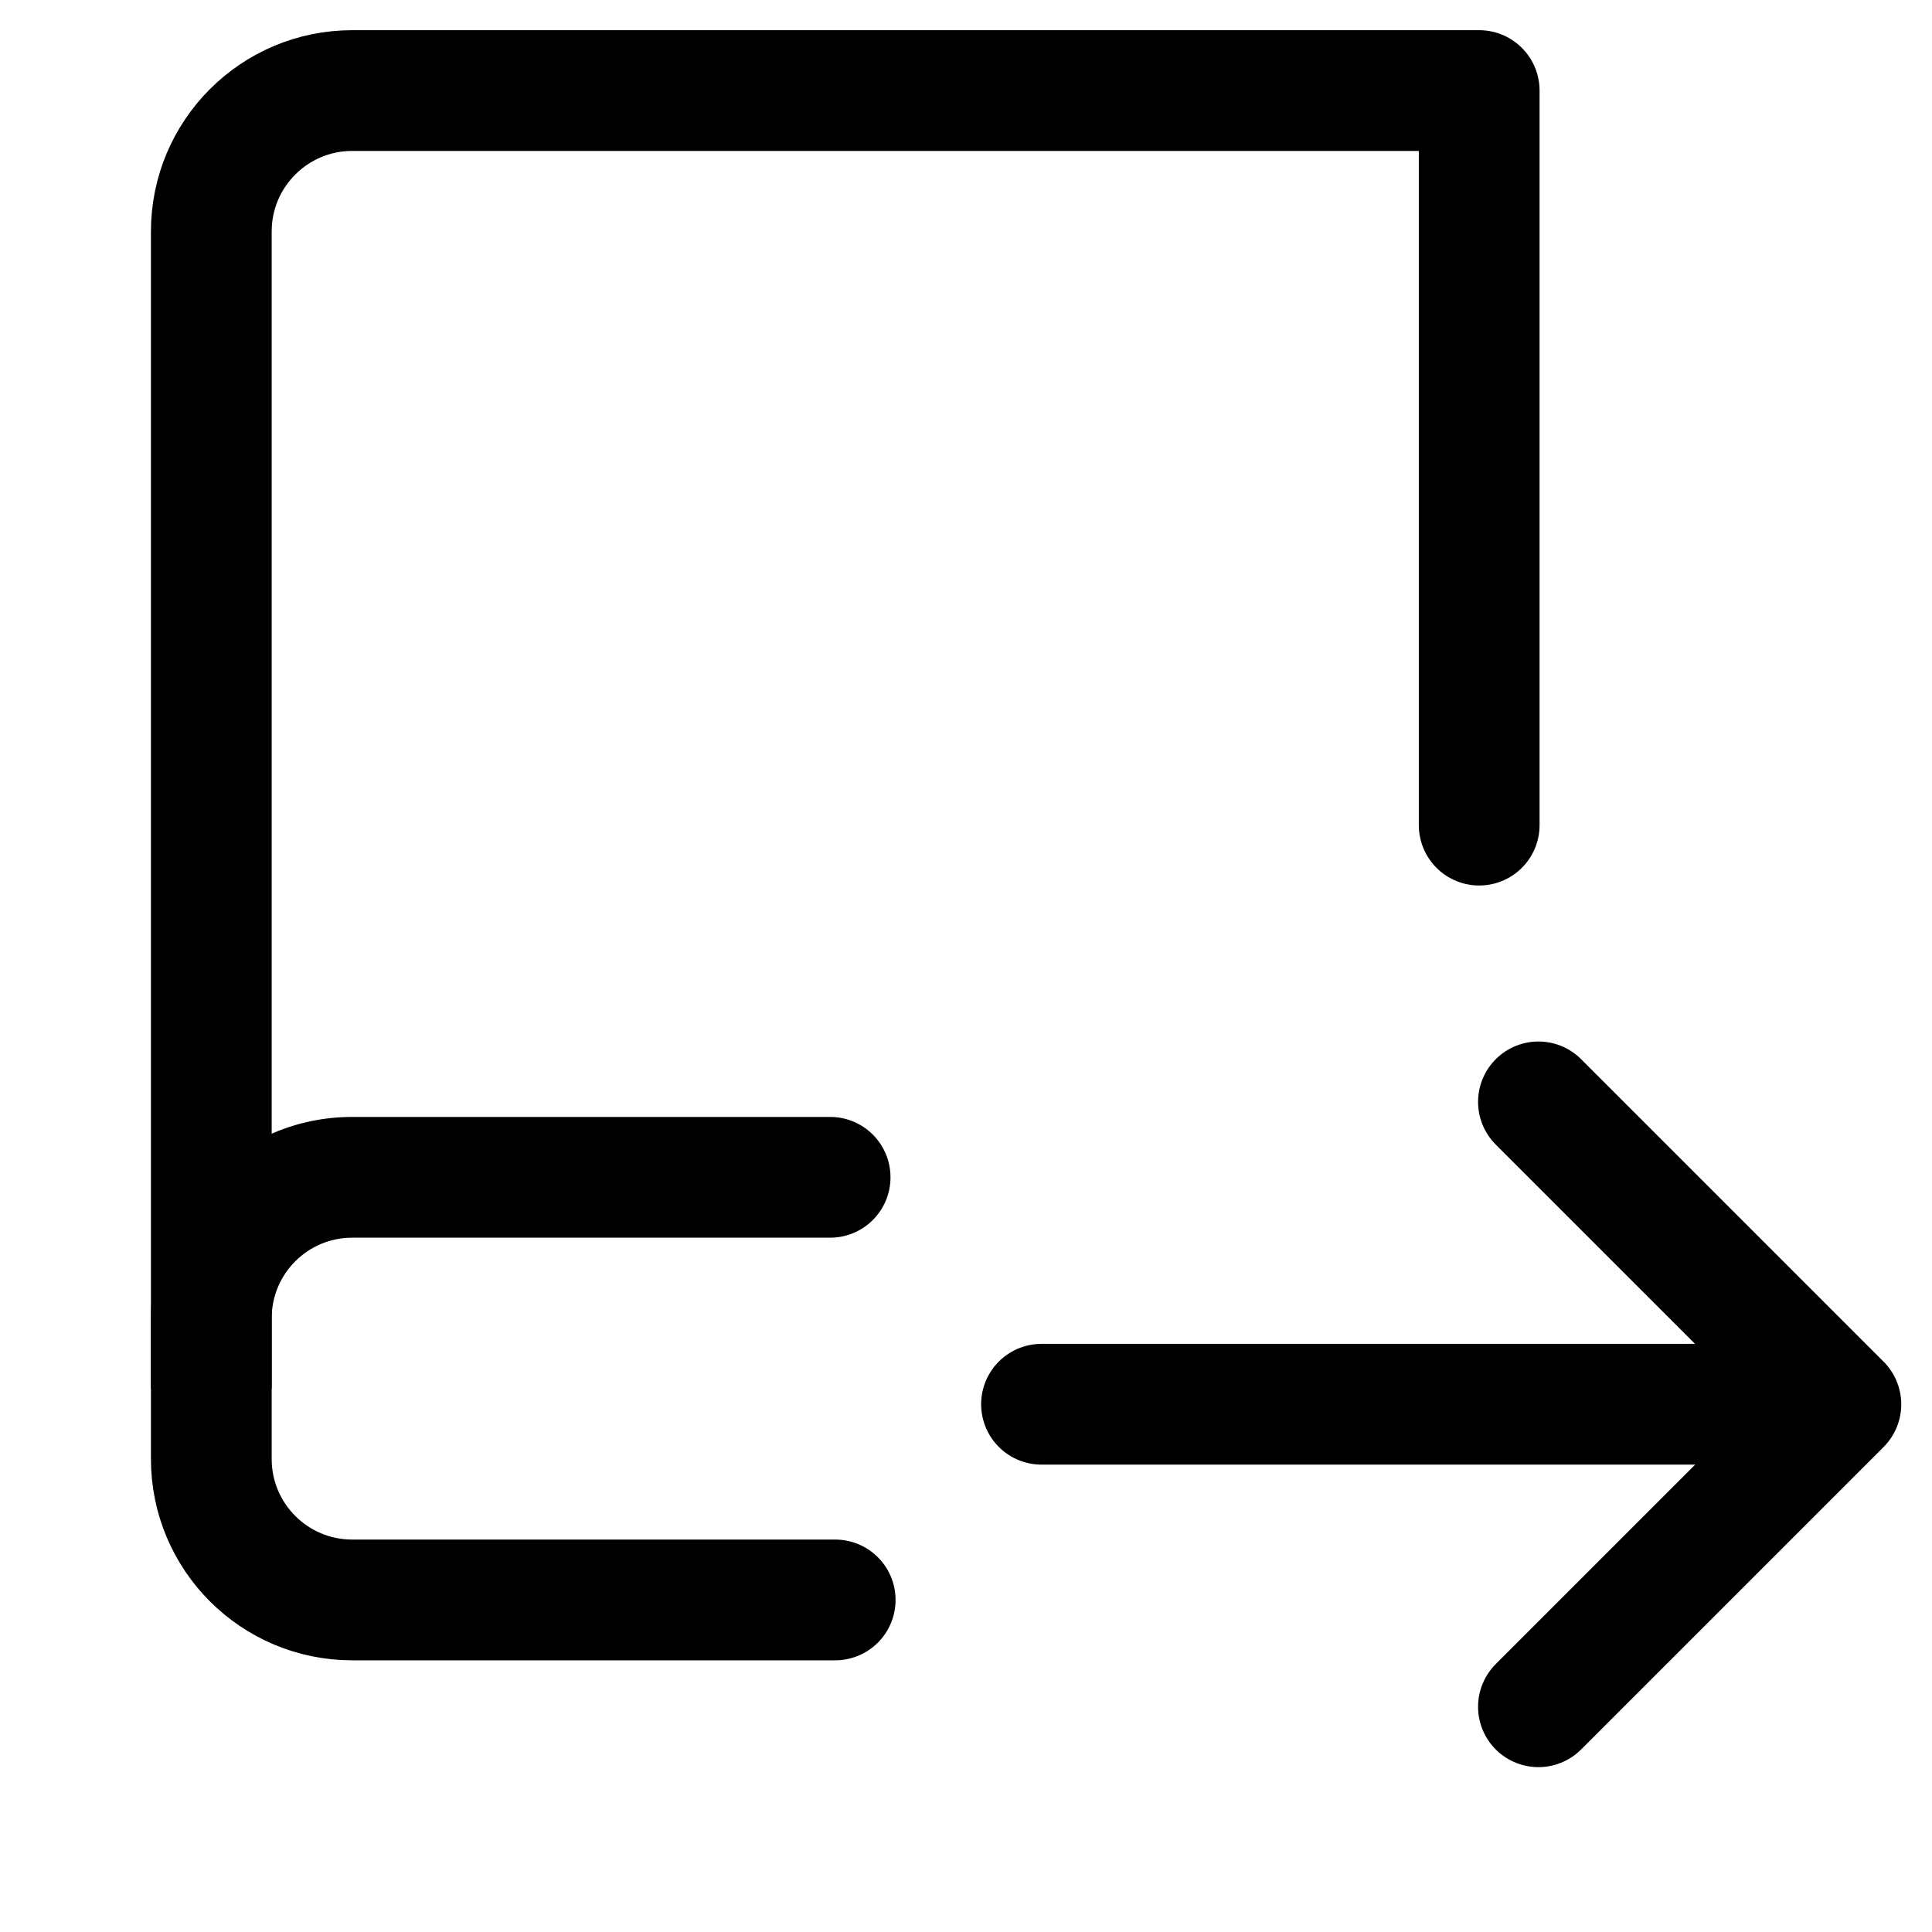
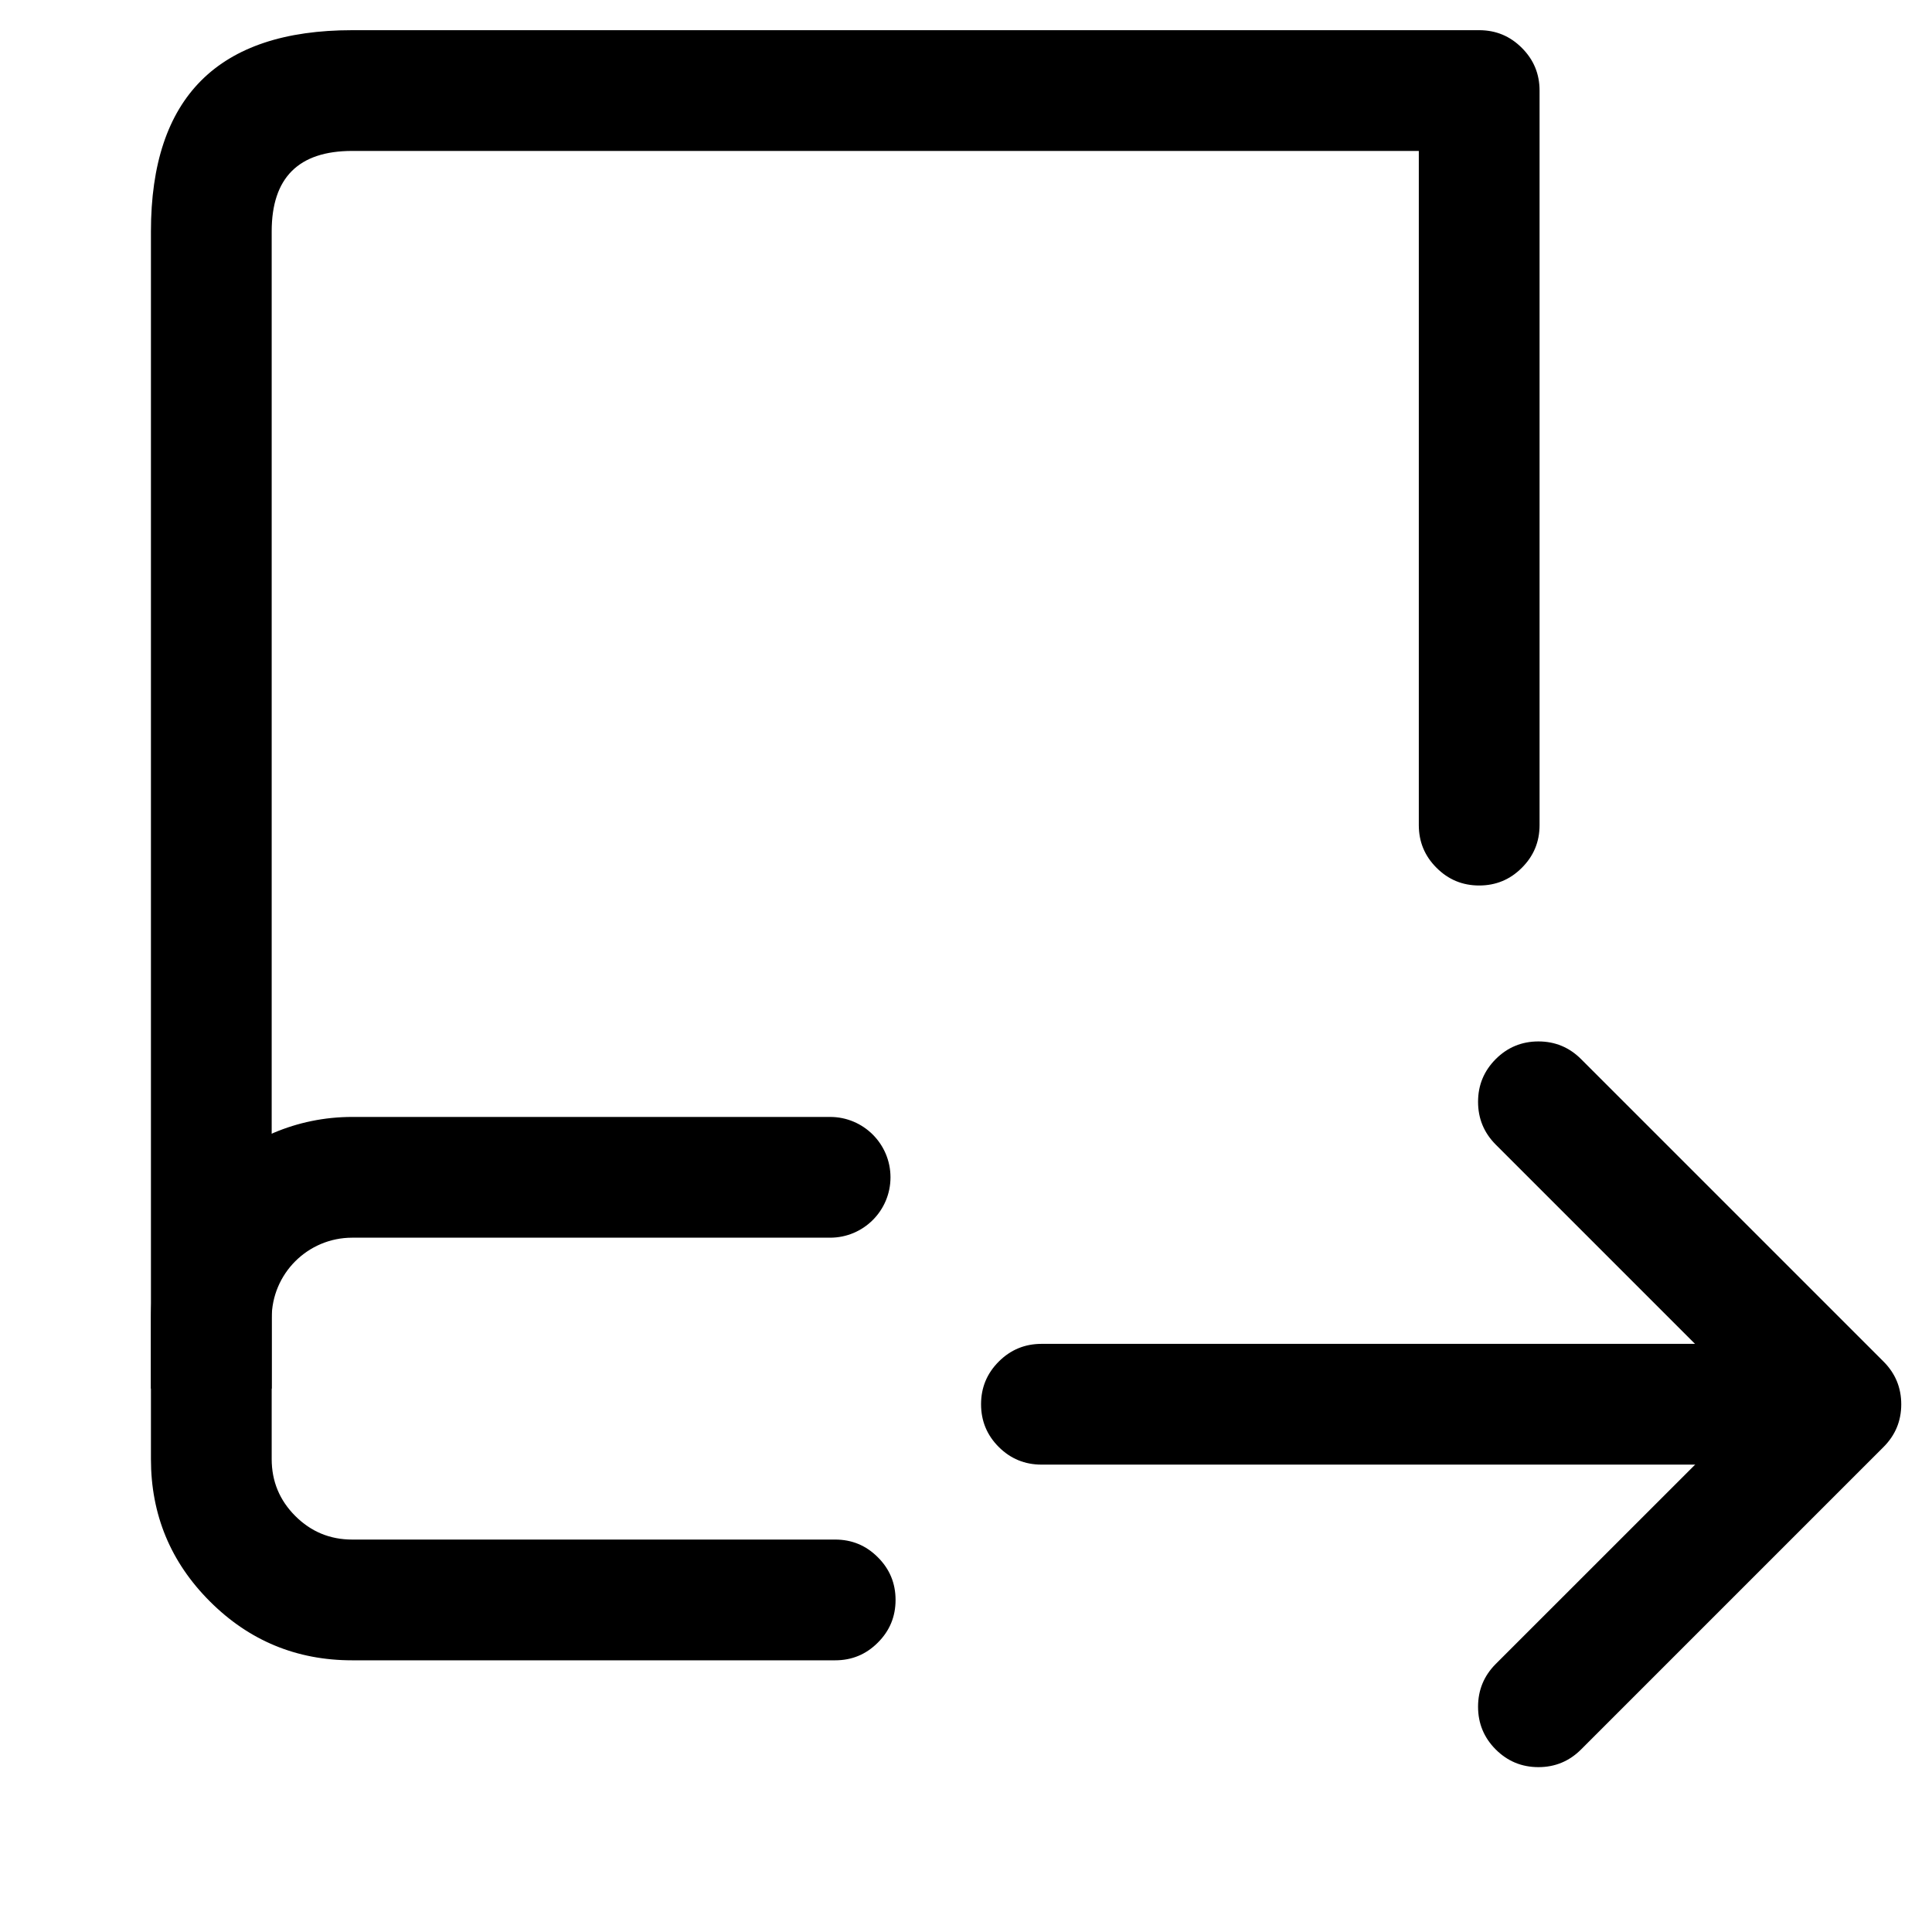
- <svg xmlns="http://www.w3.org/2000/svg" width="24" height="24" viewBox="0 0 24 24" fill="none">
-   <path d="M12.938 17.444L21.615 17.444" stroke="black" stroke-width="1.5" stroke-linecap="round" />
-   <path d="M19.111 13.688L22.868 17.445L19.111 21.202" stroke="black" stroke-width="1.5" stroke-linecap="round" stroke-linejoin="round" />
-   <path d="M10.375 19.875H4.375C3.409 19.875 2.625 19.091 2.625 18.125V2.875C2.625 1.909 3.409 1.125 4.375 1.125H18.375V10.25" stroke="black" stroke-width="1.5" stroke-linecap="round" stroke-linejoin="round" />
-   <path d="M10.312 15.375C10.727 15.375 11.062 15.039 11.062 14.625C11.062 14.211 10.727 13.875 10.312 13.875L10.312 15.375ZM10.312 13.875L4.375 13.875L4.375 15.375L10.312 15.375L10.312 13.875ZM1.875 16.375V17.25H3.375V16.375H1.875ZM4.375 13.875C2.994 13.875 1.875 14.994 1.875 16.375H3.375C3.375 15.823 3.823 15.375 4.375 15.375L4.375 13.875Z" fill="black" />
+ <svg xmlns="http://www.w3.org/2000/svg" width="24" height="24" viewBox="0 0 24 24">
+   <path d="M12.938 16.694h8.677q.311 0 .531.22.219.22.219.53 0 .311-.219.531-.22.219-.531.219h-8.677q-.311 0-.531-.219-.22-.22-.22-.531 0-.31.22-.53.22-.22.531-.22Z" />
+   <path d="m19.641 13.157 3.757 3.757q.22.22.22.531 0 .31-.22.53l-3.757 3.757q-.22.22-.53.22-.311 0-.531-.22-.219-.22-.219-.53 0-.311.219-.531l3.227-3.226-3.227-3.227q-.219-.22-.219-.531 0-.31.219-.53.22-.22.531-.22.31 0 .53.22Zm-9.266 7.468h-6q-1.036 0-1.768-.732t-.732-1.768V2.875q0-2.5 2.5-2.5h14q.311 0 .53.22.22.219.22.53v9.125q0 .311-.22.53-.219.22-.53.22-.311 0-.53-.22-.22-.219-.22-.53V1.875H4.375q-1 0-1 1v15.25q0 .414.293.707t.707.293h6q.311 0 .53.22.22.219.22.53 0 .311-.22.53-.219.22-.53.22Z" />
+   <path d="M10.312 15.375a.75.75 0 1 0 0-1.5v1.5Zm0-1.5H4.375v1.5h5.937v-1.5Zm-8.437 2.5v.875h1.5v-.875h-1.5Zm2.5-2.5a2.5 2.5 0 0 0-2.5 2.5h1.5a1 1 0 0 1 1-1v-1.5Z" />
</svg>
